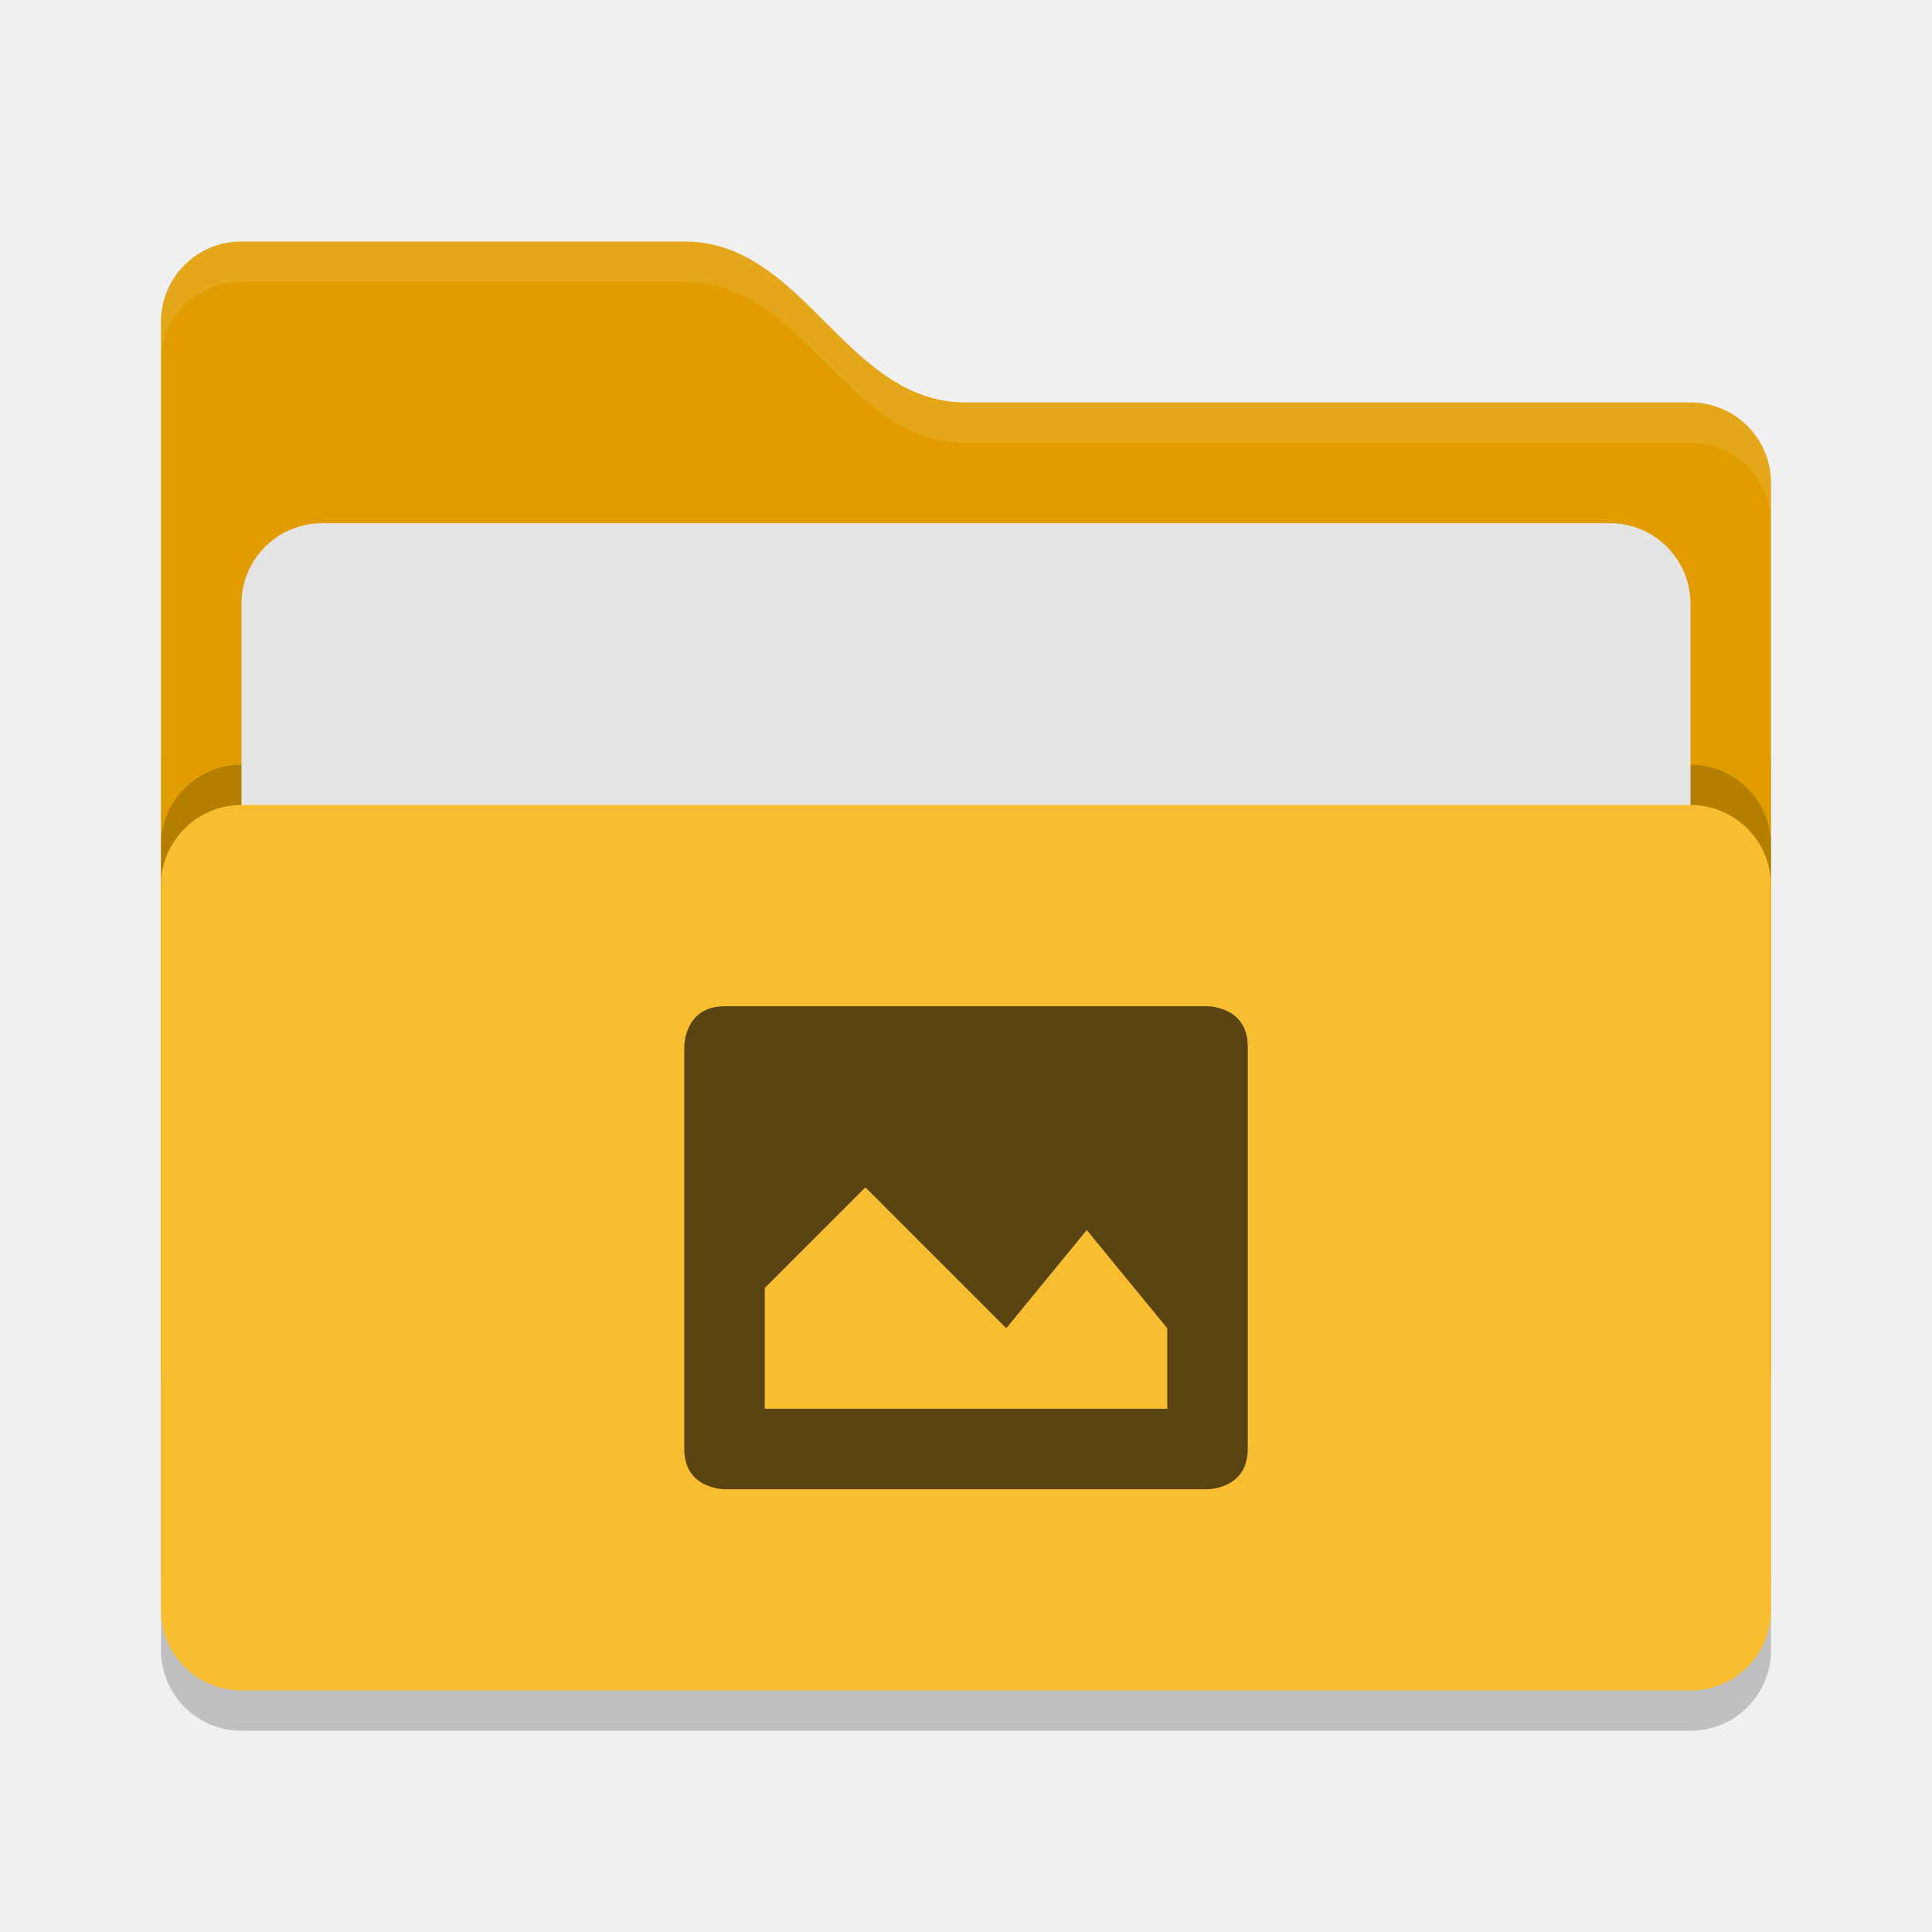
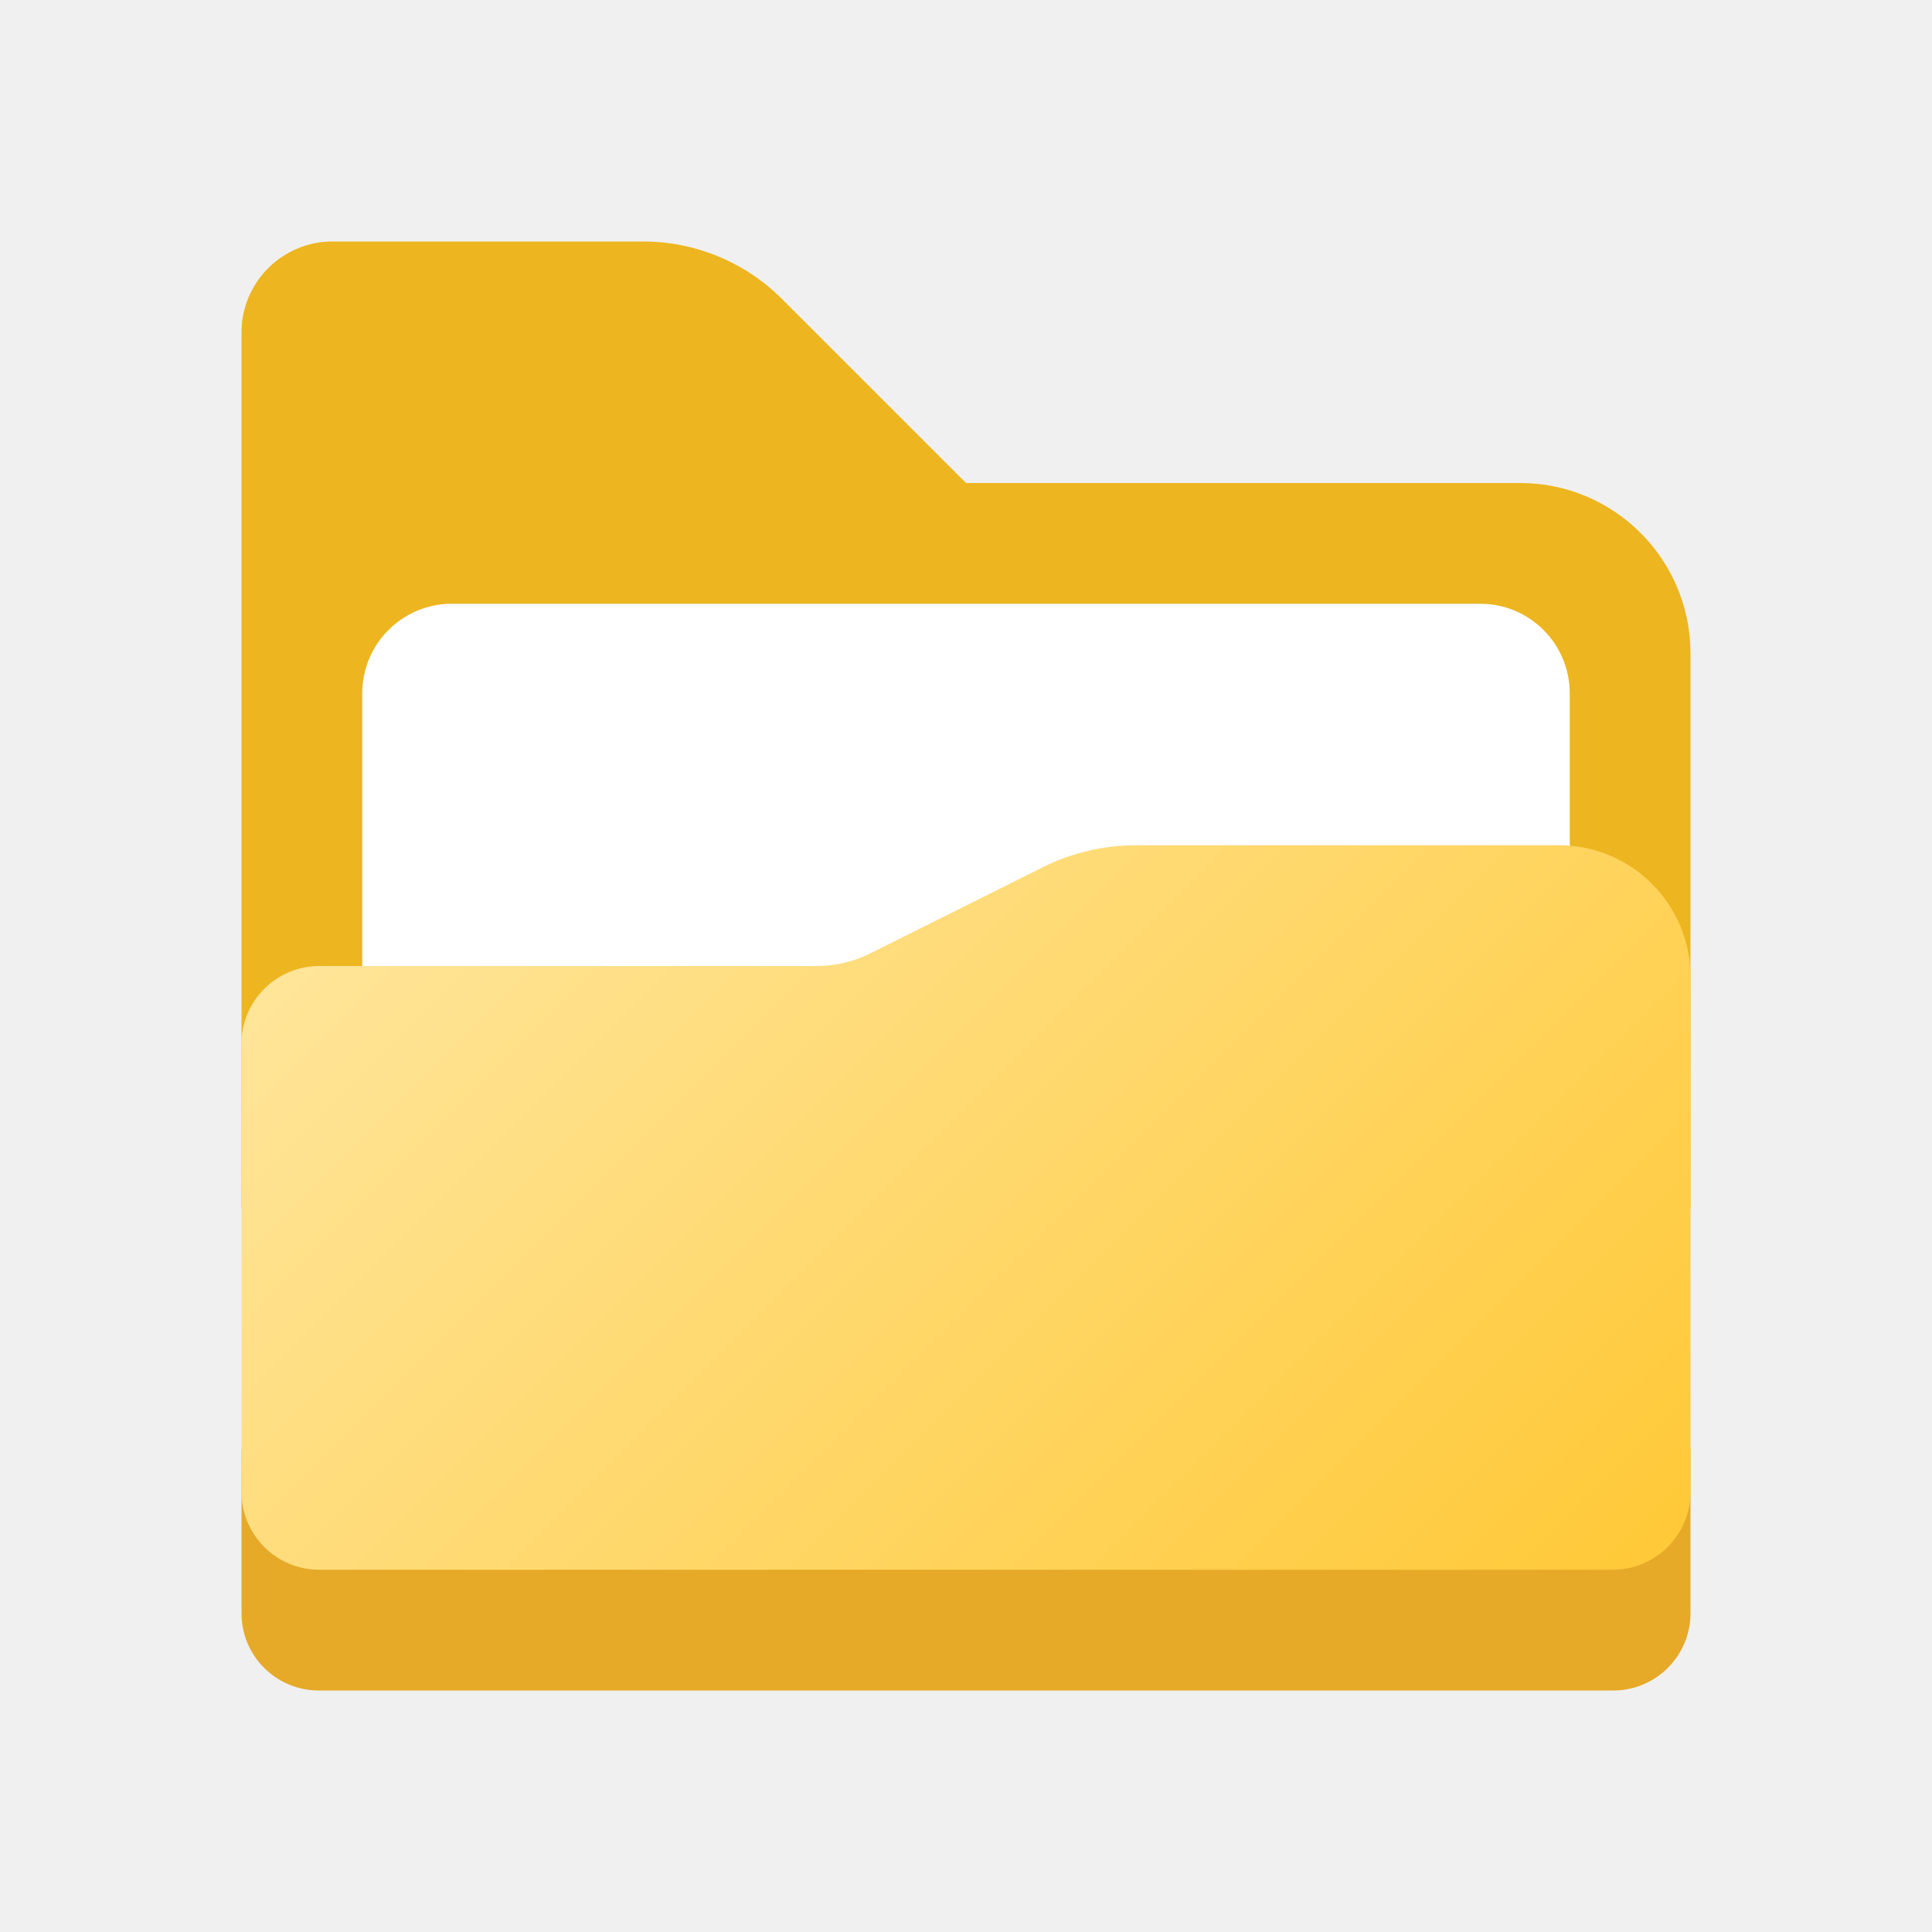
- <svg xmlns="http://www.w3.org/2000/svg" width="48" height="48" version="1">
-   <rect style="opacity:0.2" width="40" height="26" x="4" y="17" rx="2" ry="2" />
-   <path style="fill:#e19d00" d="M 4,34 C 4,35.108 4.892,36 6,36 H 42 C 43.108,36 44,35.108 44,34 V 12 C 44,10.892 43.108,10 42,10 H 24 C 21,10 20,6 17,6 H 6 C 4.892,6 4,6.892 4,8" />
-   <rect style="opacity:0.2" width="40" height="22" x="4" y="19" rx="2" ry="2" />
-   <rect style="fill:#e4e4e4" width="36" height="16" x="6" y="13" rx="2" ry="2" />
-   <rect style="fill:#f9bd30" width="40" height="22" x="4" y="20" rx="2" ry="2" />
-   <path style="opacity:0.1;fill:#ffffff" d="M 6,6 C 4.892,6 4,6.892 4,8 V 9 C 4,7.892 4.892,7 6,7 H 17 C 20,7 21,11 24,11 H 42 C 43.108,11 44,11.892 44,13 V 12 C 44,10.892 43.108,10 42,10 H 24 C 21,10 20,6 17,6 Z" />
-   <path style="fill:#594411" d="M 18,25 C 17,25 17,26 17,26 V 36 C 17,37 18,37 18,37 H 30 C 30,37 31,37 31,36 V 26 C 31,25 30,25 30,25 Z M 25,33 27,30.56 29,33 V 35 H 19 V 32 L 21.5,29.5 Z" />
+ <svg xmlns="http://www.w3.org/2000/svg" height="8px" width="8px" id="Camada_1" data-name="Camada 1" viewBox="0 0 8 8">
+   <defs>
+     <style>.cls-1{fill:#edb51f;}.cls-2{fill:#e6a928;}.cls-3{fill:#fff;}.cls-4{fill:url(#Gradiente_sem_nome_5);}</style>
+     <linearGradient id="Gradiente_sem_nome_5" x1="2.062" y1="3.127" x2="6.123" y2="7.189" gradientUnits="userSpaceOnUse">
+       <stop offset="0" stop-color="#ffe599" />
+       <stop offset="1" stop-color="#ffc938" />
+     </linearGradient>
+   </defs>
+   <path class="cls-1" d="M6.294,2H4l-.762-.762A.813.813,0,0,0,2.663,1H1.377A.377.377,0,0,0,1,1.377V5H7V2.706A.706.706,0,0,0,6.294,2Z" />
+   <path class="cls-2" d="M1,6H7A0,0,0,0,1,7,6v.68A.32.32,0,0,1,6.68,7H1.32A.32.32,0,0,1,1,6.68V6A0,0,0,0,1,1,6Z" />
+   <path class="cls-3" d="M1.871,2.5H6.129A.371.371,0,0,1,6.5,2.871V5a0,0,0,0,1,0,0h-5a0,0,0,0,1,0,0V2.871A.371.371,0,0,1,1.871,2.5Z" />
+   <path class="cls-4" d="M6.455,3.5H4.704a.864.864,0,0,0-.386.091l-.713.356A.497.497,0,0,1,3.382,4H1.321A.322.322,0,0,0,1,4.322V6.178A.322.322,0,0,0,1.322,6.5H6.678A.322.322,0,0,0,7,6.178V4.045A.545.545,0,0,0,6.455,3.5Z" />
</svg>
